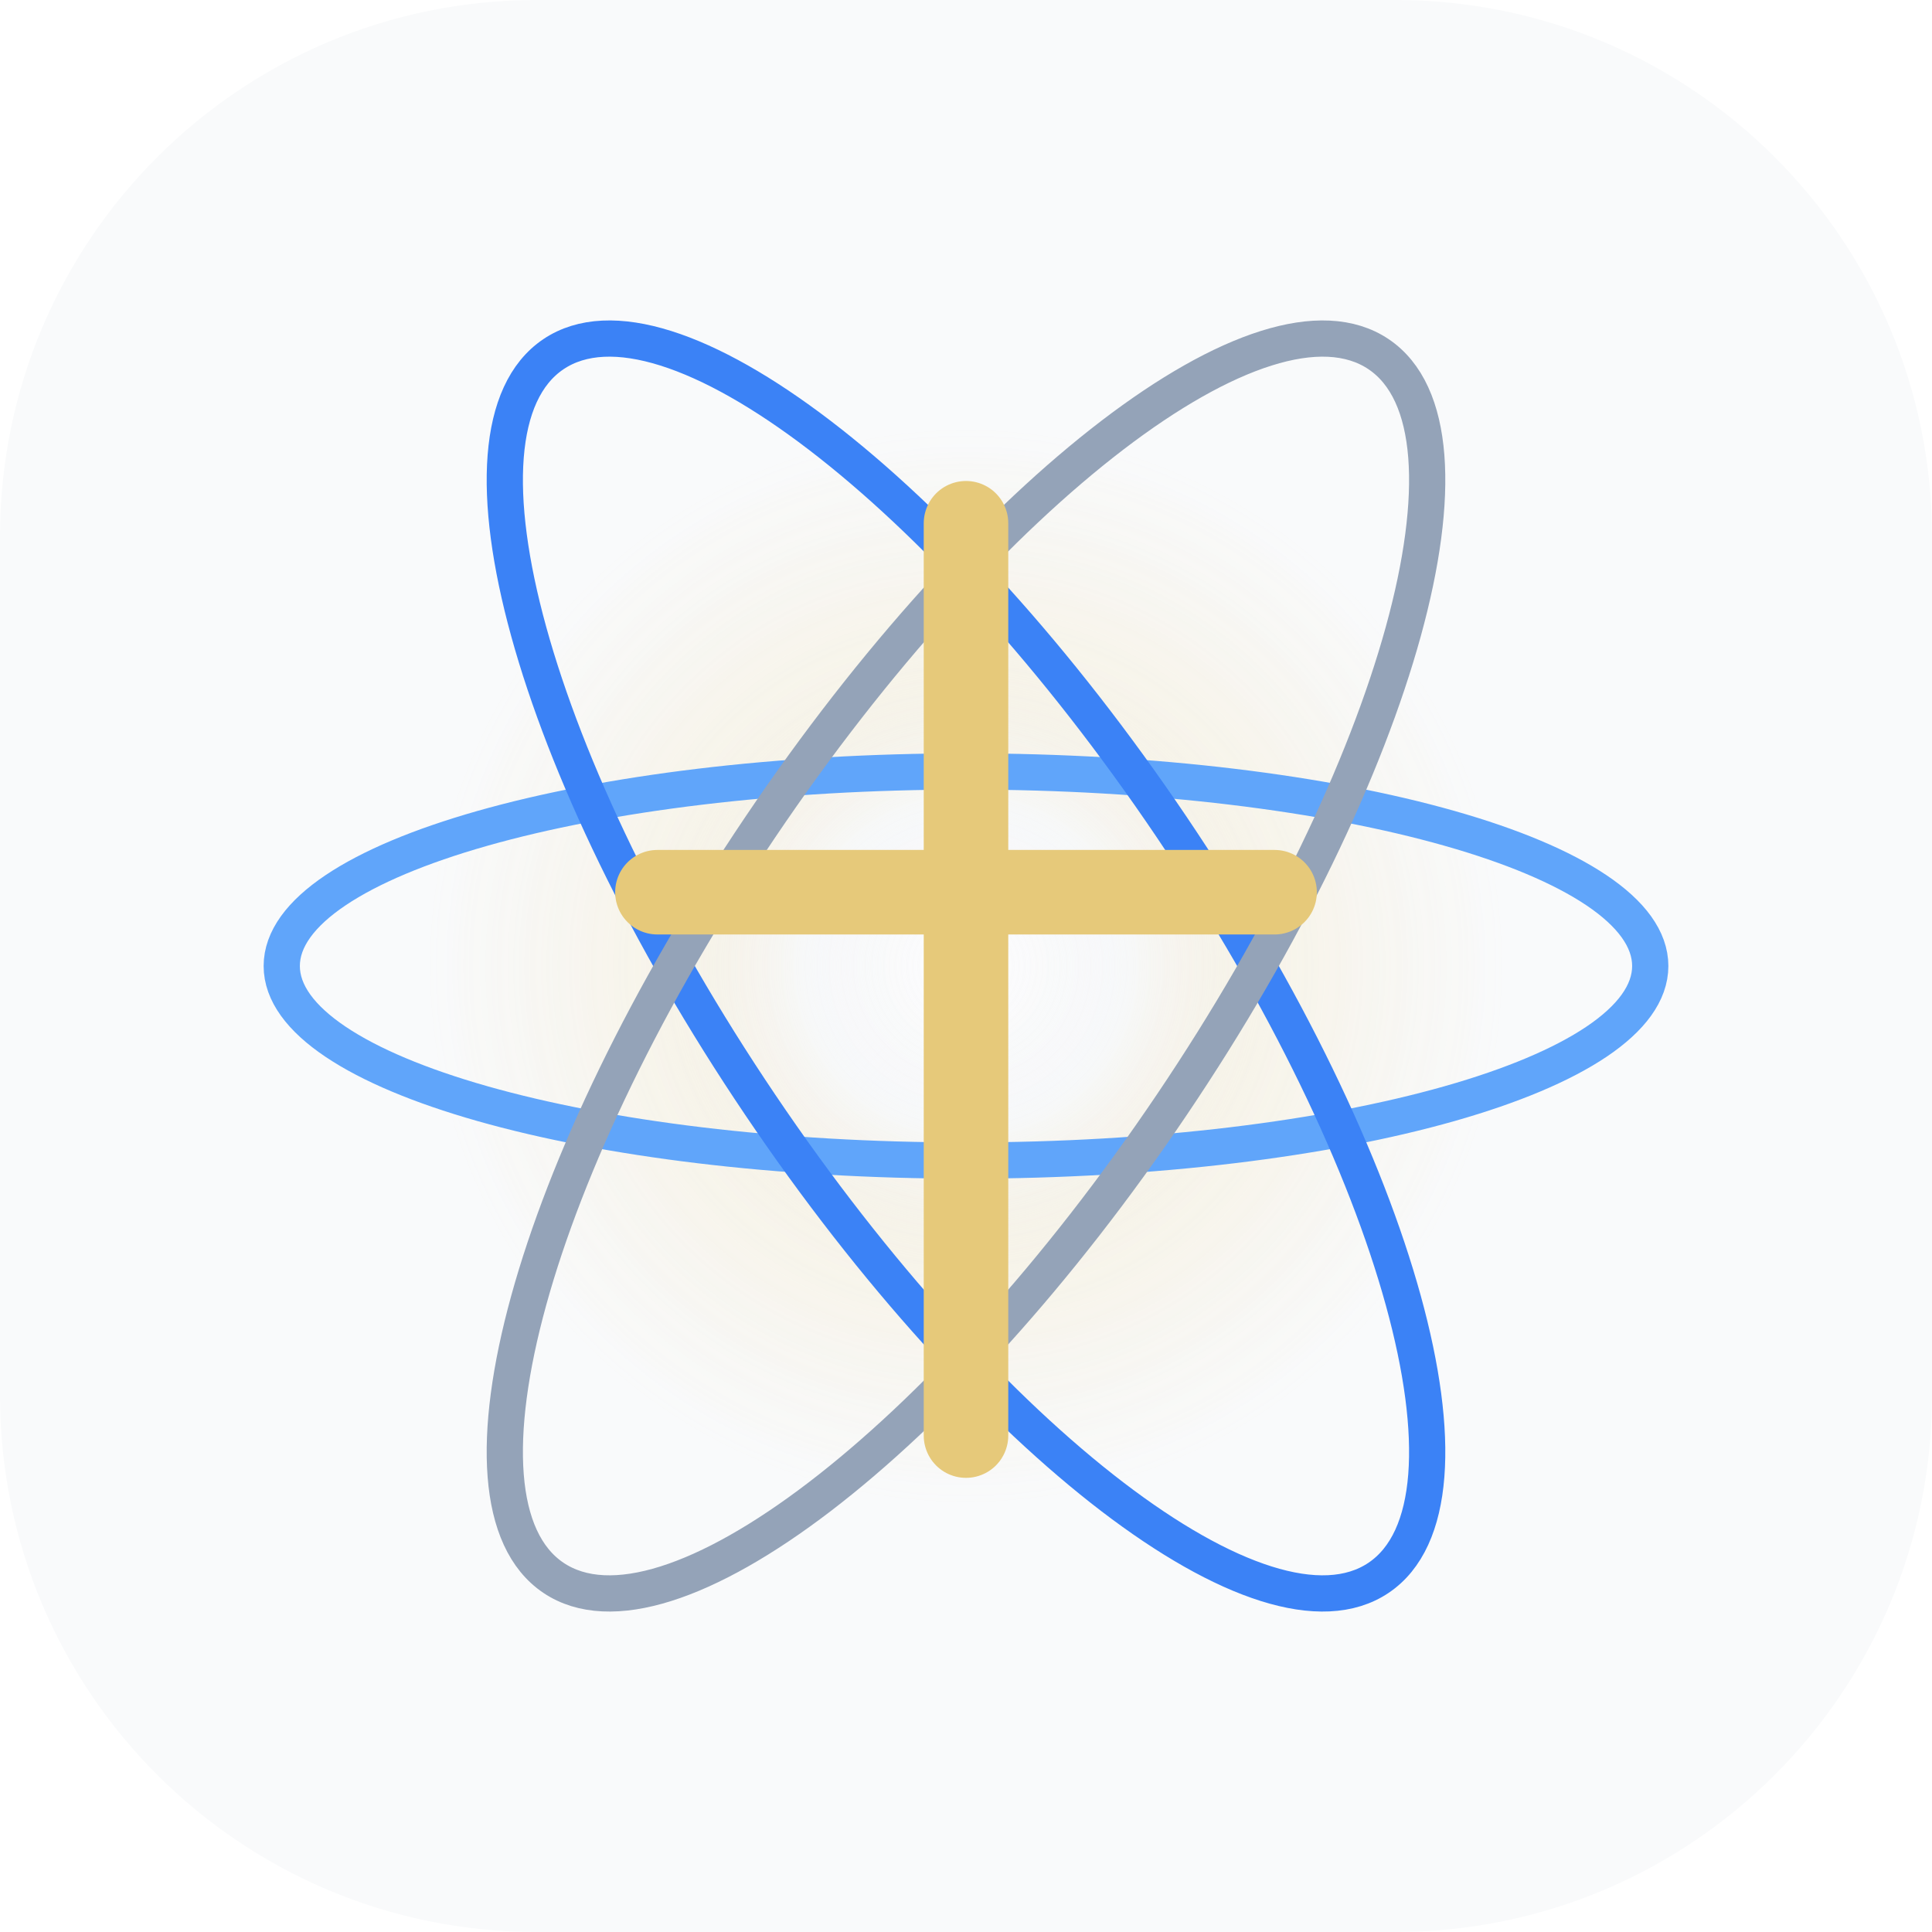
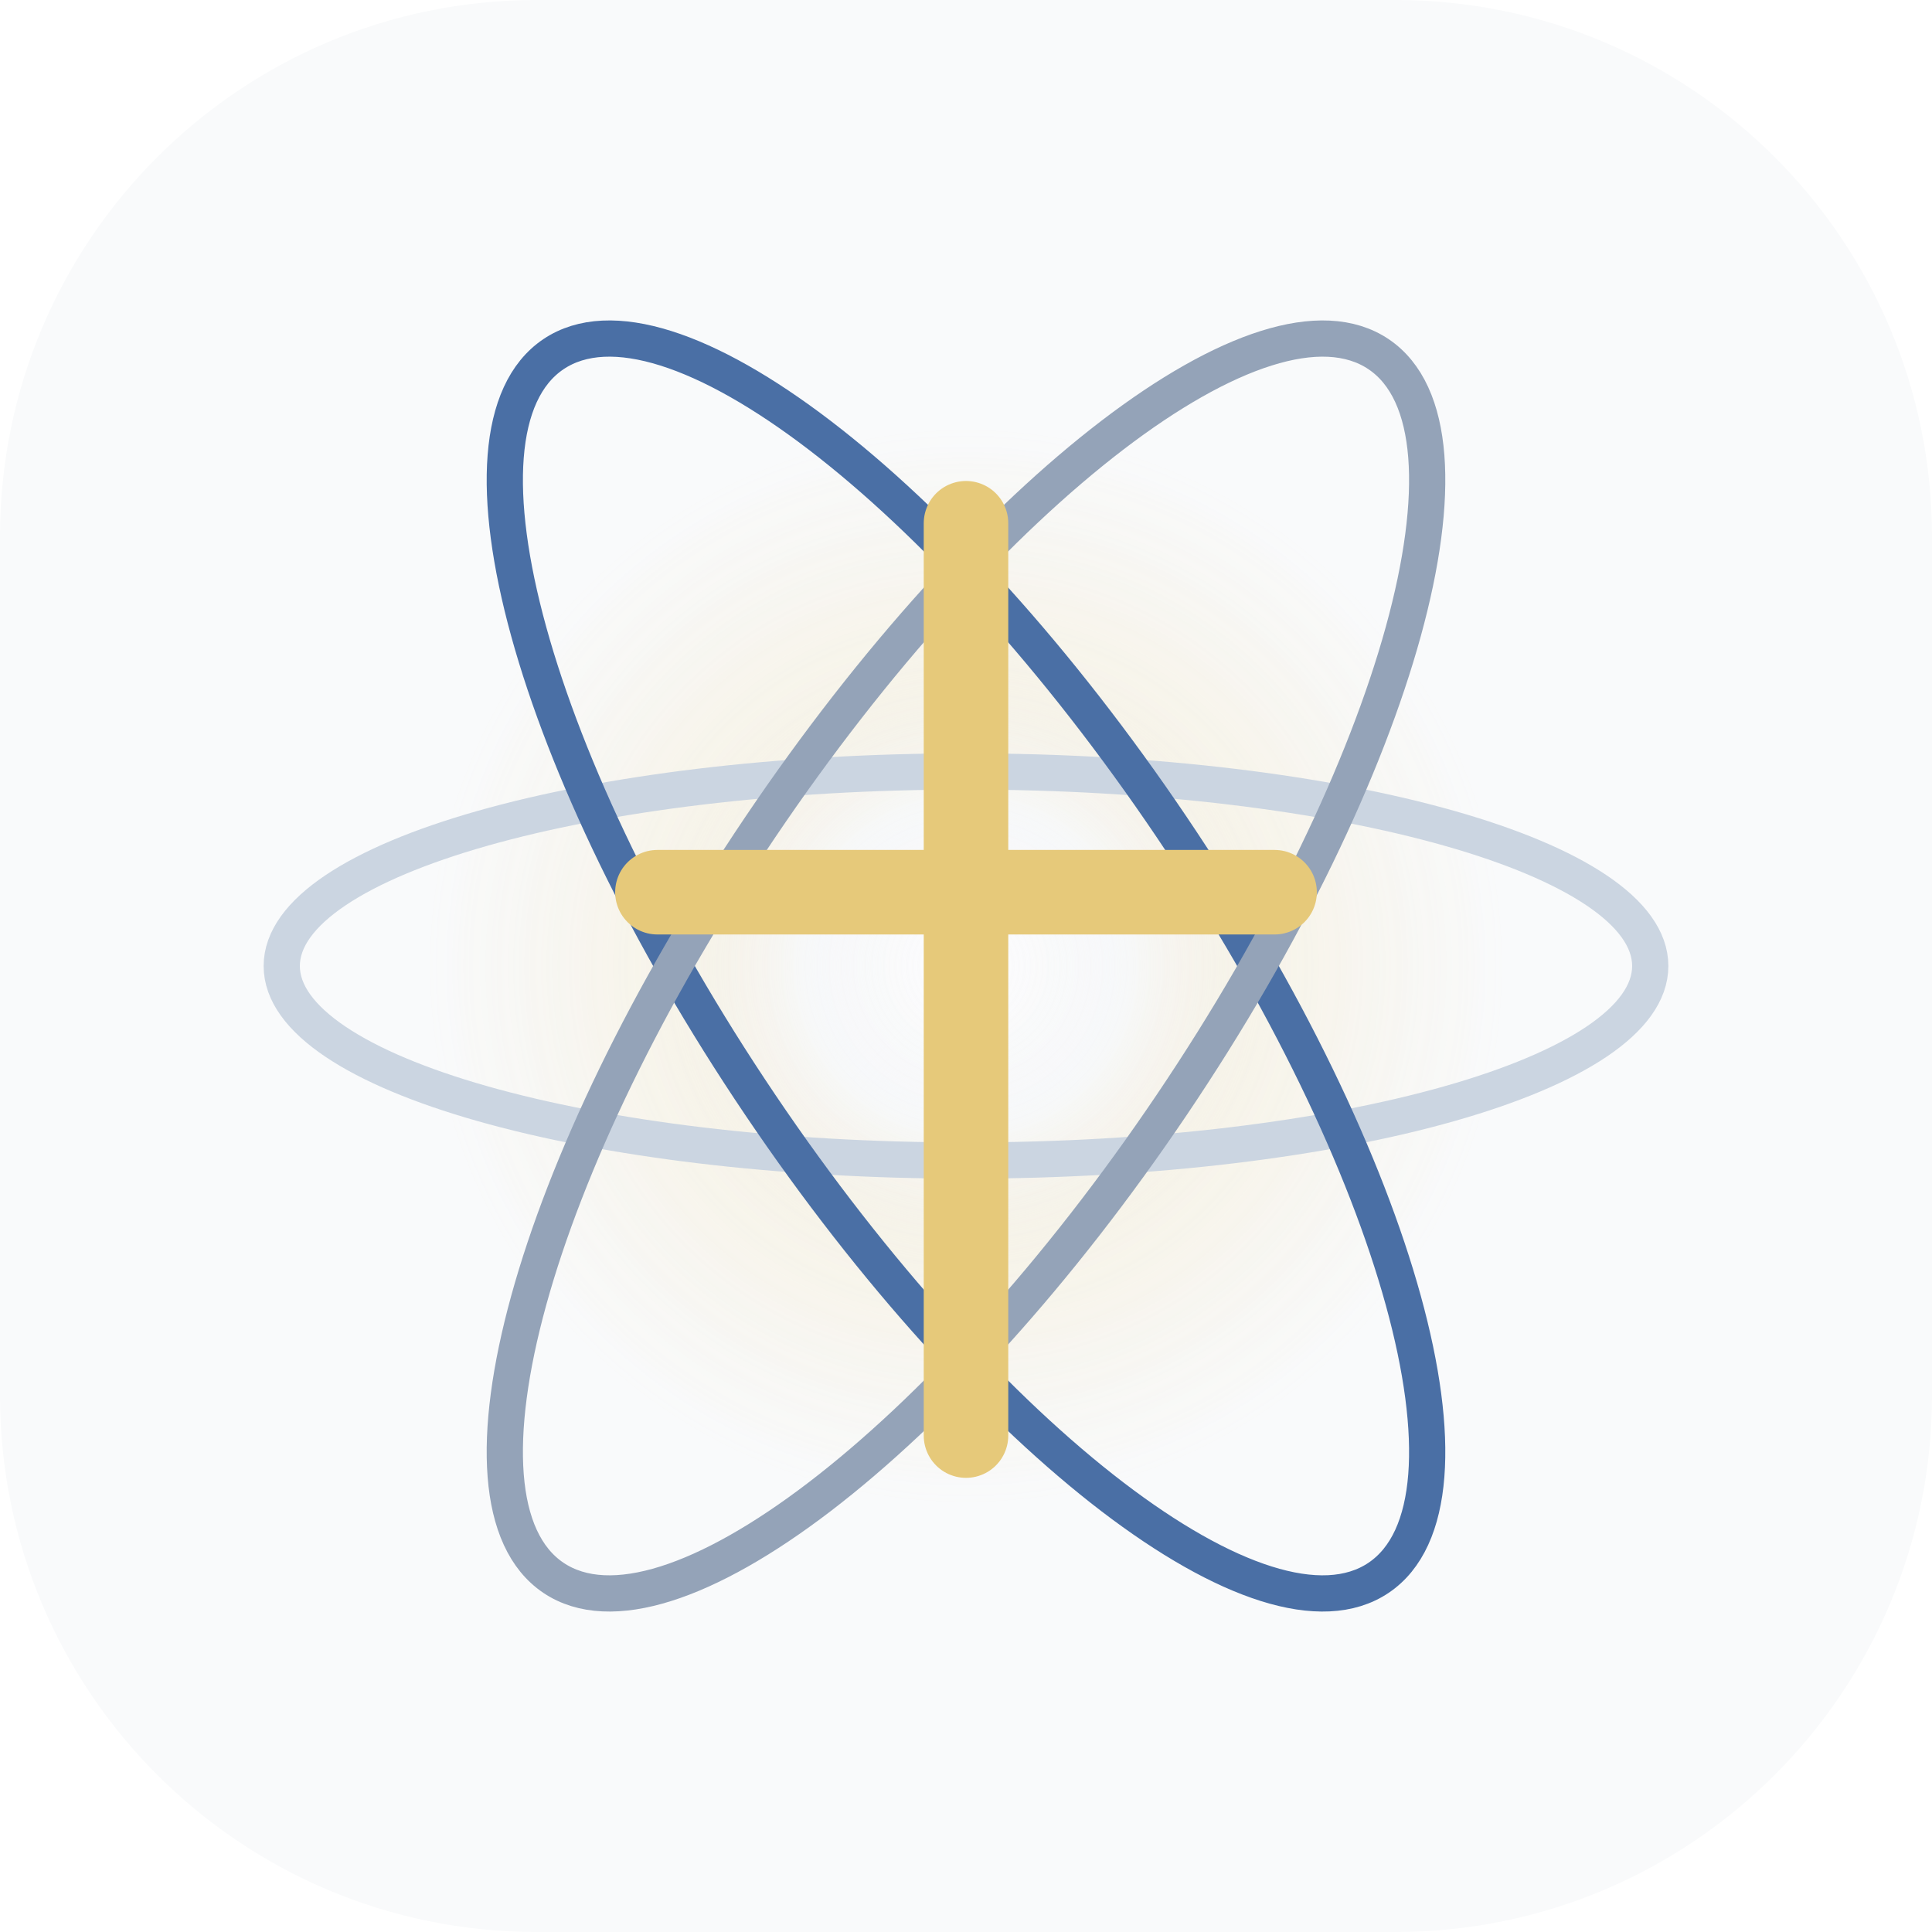
<svg xmlns="http://www.w3.org/2000/svg" viewBox="0 0 72 72" role="img" aria-label="Etytomic Alignment symbol">
  <defs>
    <radialGradient id="light" cx="50%" cy="50%" r="50%">
      <stop offset="0%" stop-color="#fff" />
      <stop offset="30%" stop-color="#F3F4F6" stop-opacity=".42" />
      <stop offset="58%" stop-color="#E6C97A" stop-opacity=".16" />
      <stop offset="100%" stop-color="#E6C97A" stop-opacity="0" />
    </radialGradient>
  </defs>
  <rect width="72" height="72" rx="20" fill="#F9FAFB" />
  <circle cx="36" cy="36" r="20" fill="url(#light)" opacity=".82" />
-   <ellipse cx="36" cy="36" rx="25.5" ry="7.25" fill="none" stroke="#60A5FA" stroke-width="1.35" stroke-linecap="round" />
-   <ellipse cx="36" cy="36" rx="9.25" ry="27.5" transform="rotate(-34 36 36)" fill="none" stroke="#3B82F6" stroke-width="1.35" stroke-linecap="round" />
+   <ellipse cx="36" cy="36" rx="25.5" ry="7.25" fill="none" stroke="#CBD5E1" stroke-width="1.35" stroke-linecap="round" />
+   <ellipse cx="36" cy="36" rx="9.25" ry="27.5" transform="rotate(-34 36 36)" fill="none" stroke="#4A6FA5" stroke-width="1.35" stroke-linecap="round" />
  <ellipse cx="36" cy="36" rx="9.25" ry="27.5" transform="rotate(34 36 36)" fill="none" stroke="#94A3B8" stroke-width="1.35" stroke-linecap="round" />
  <path d="M36 19.5v34M24.5 33.25h23" fill="none" stroke="#E6C97A" stroke-width="3.15" stroke-linecap="round" />
</svg>
